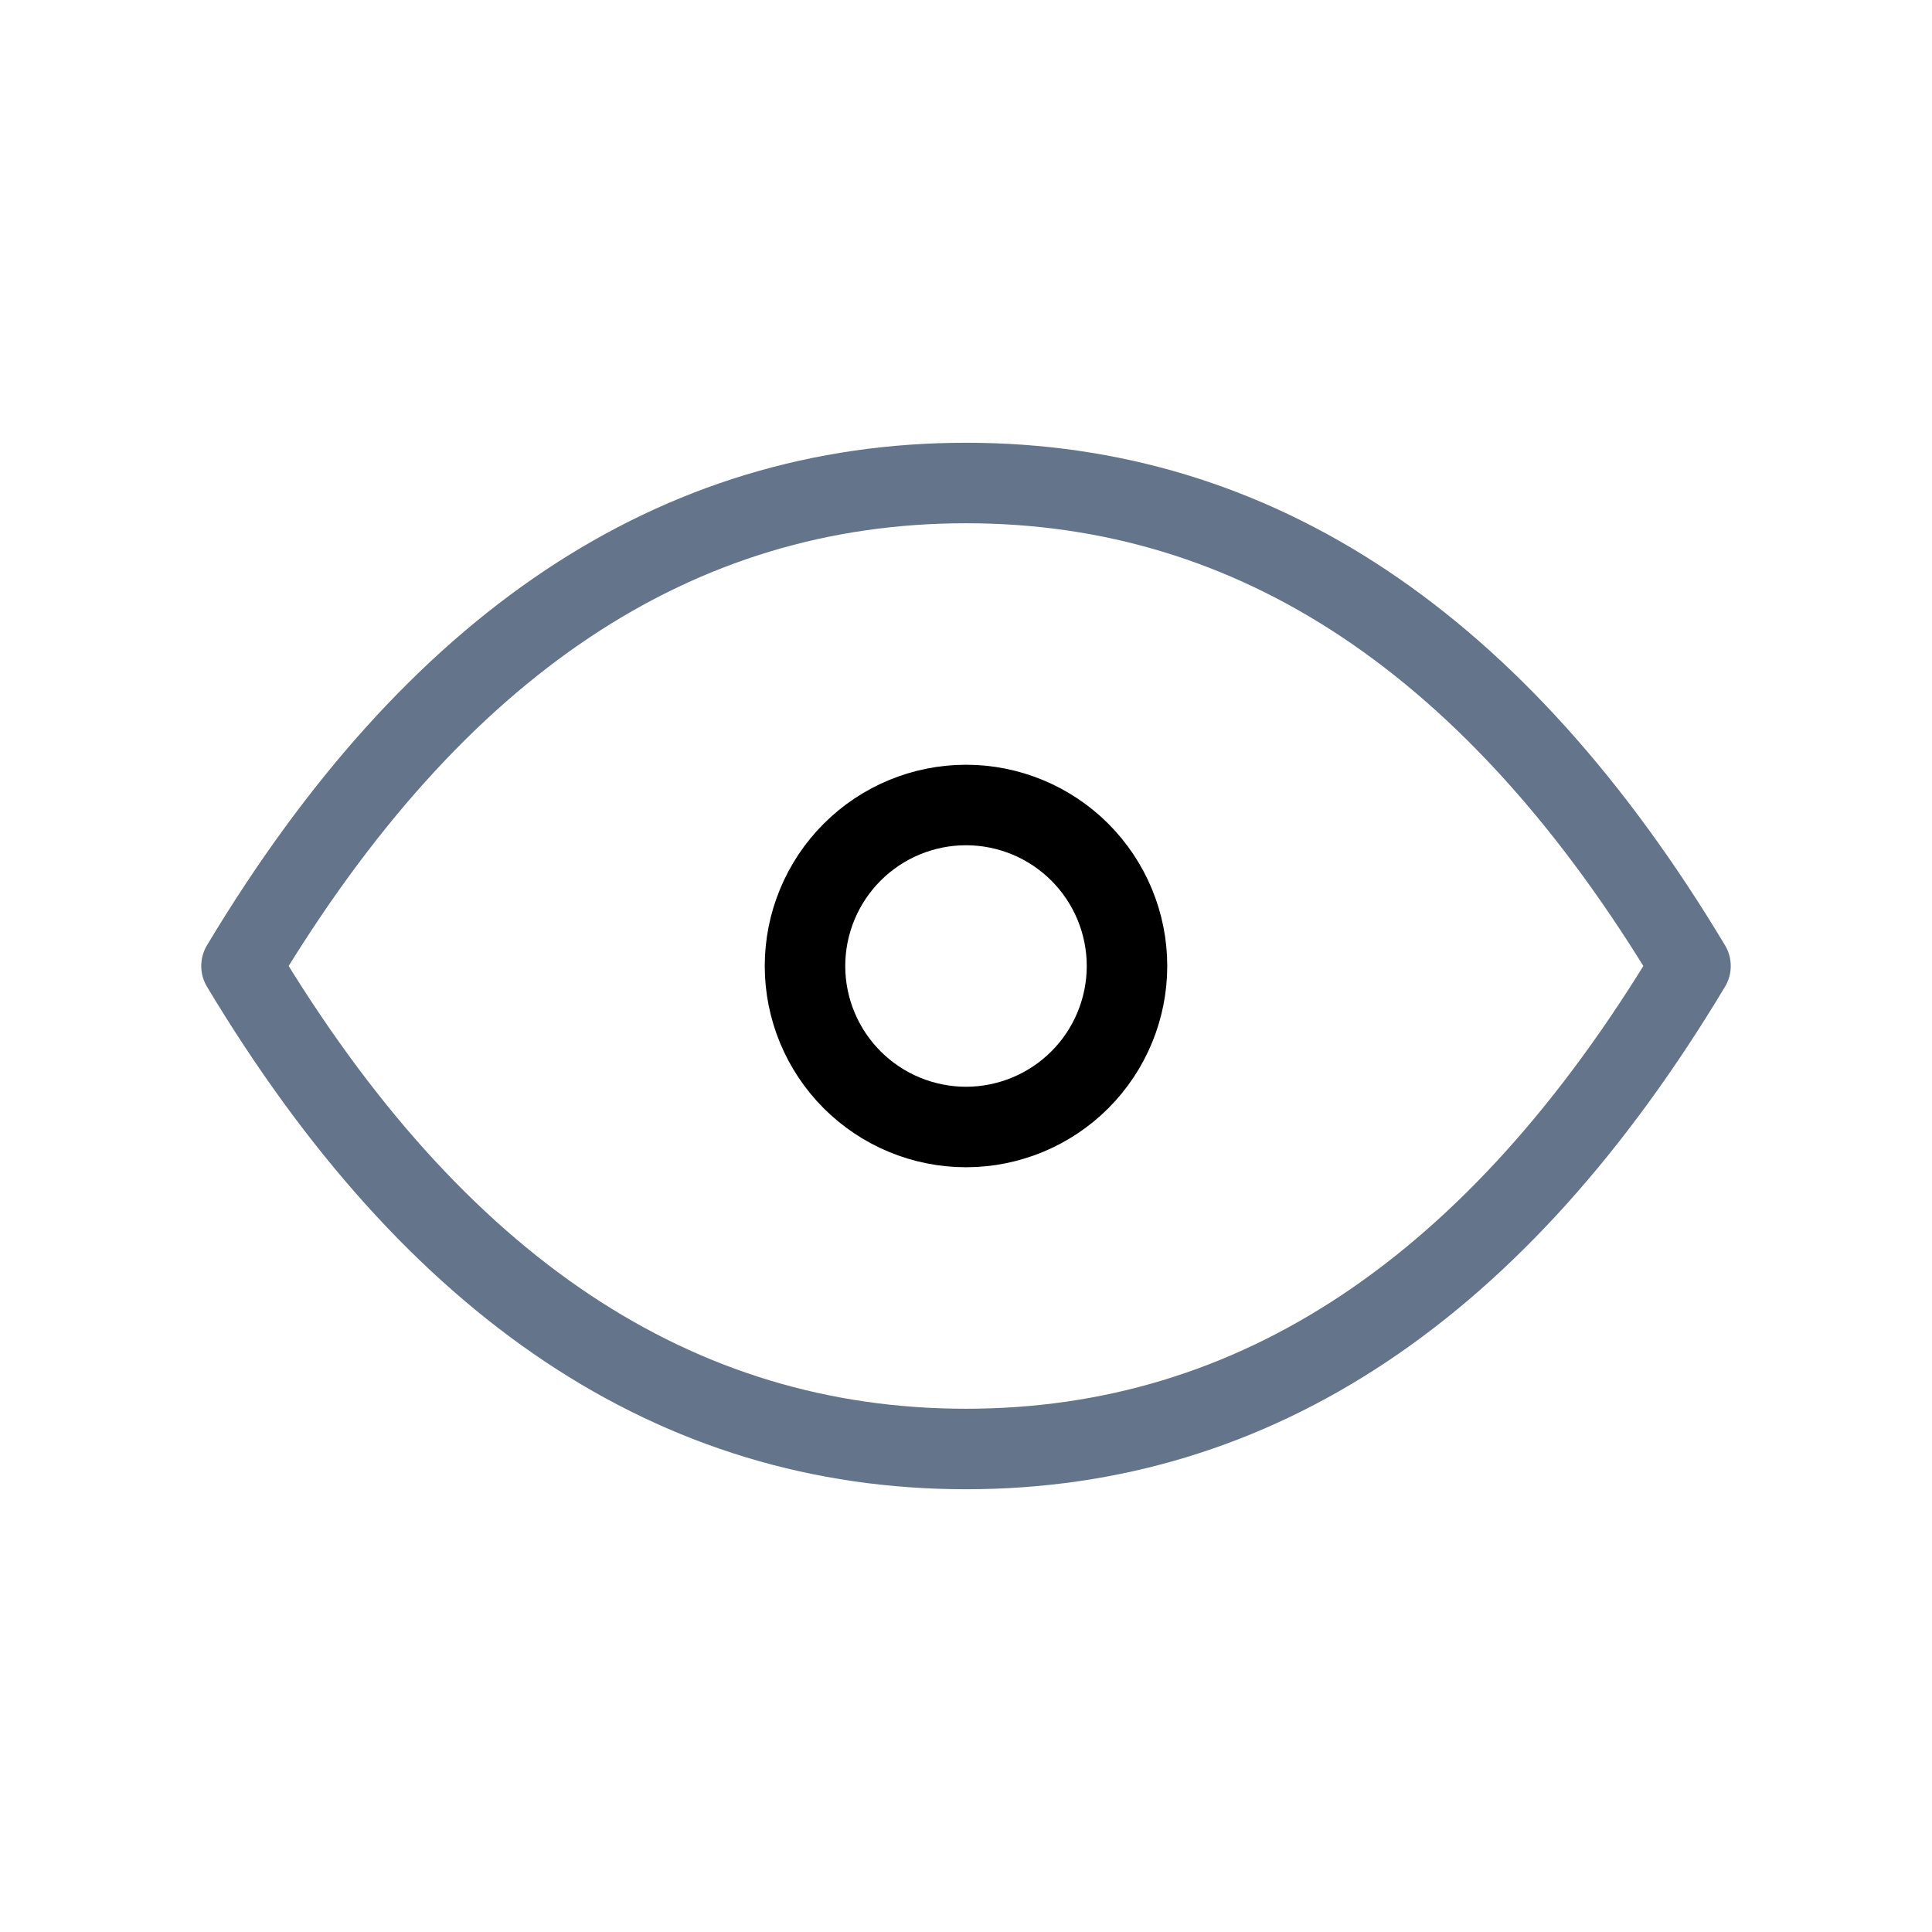
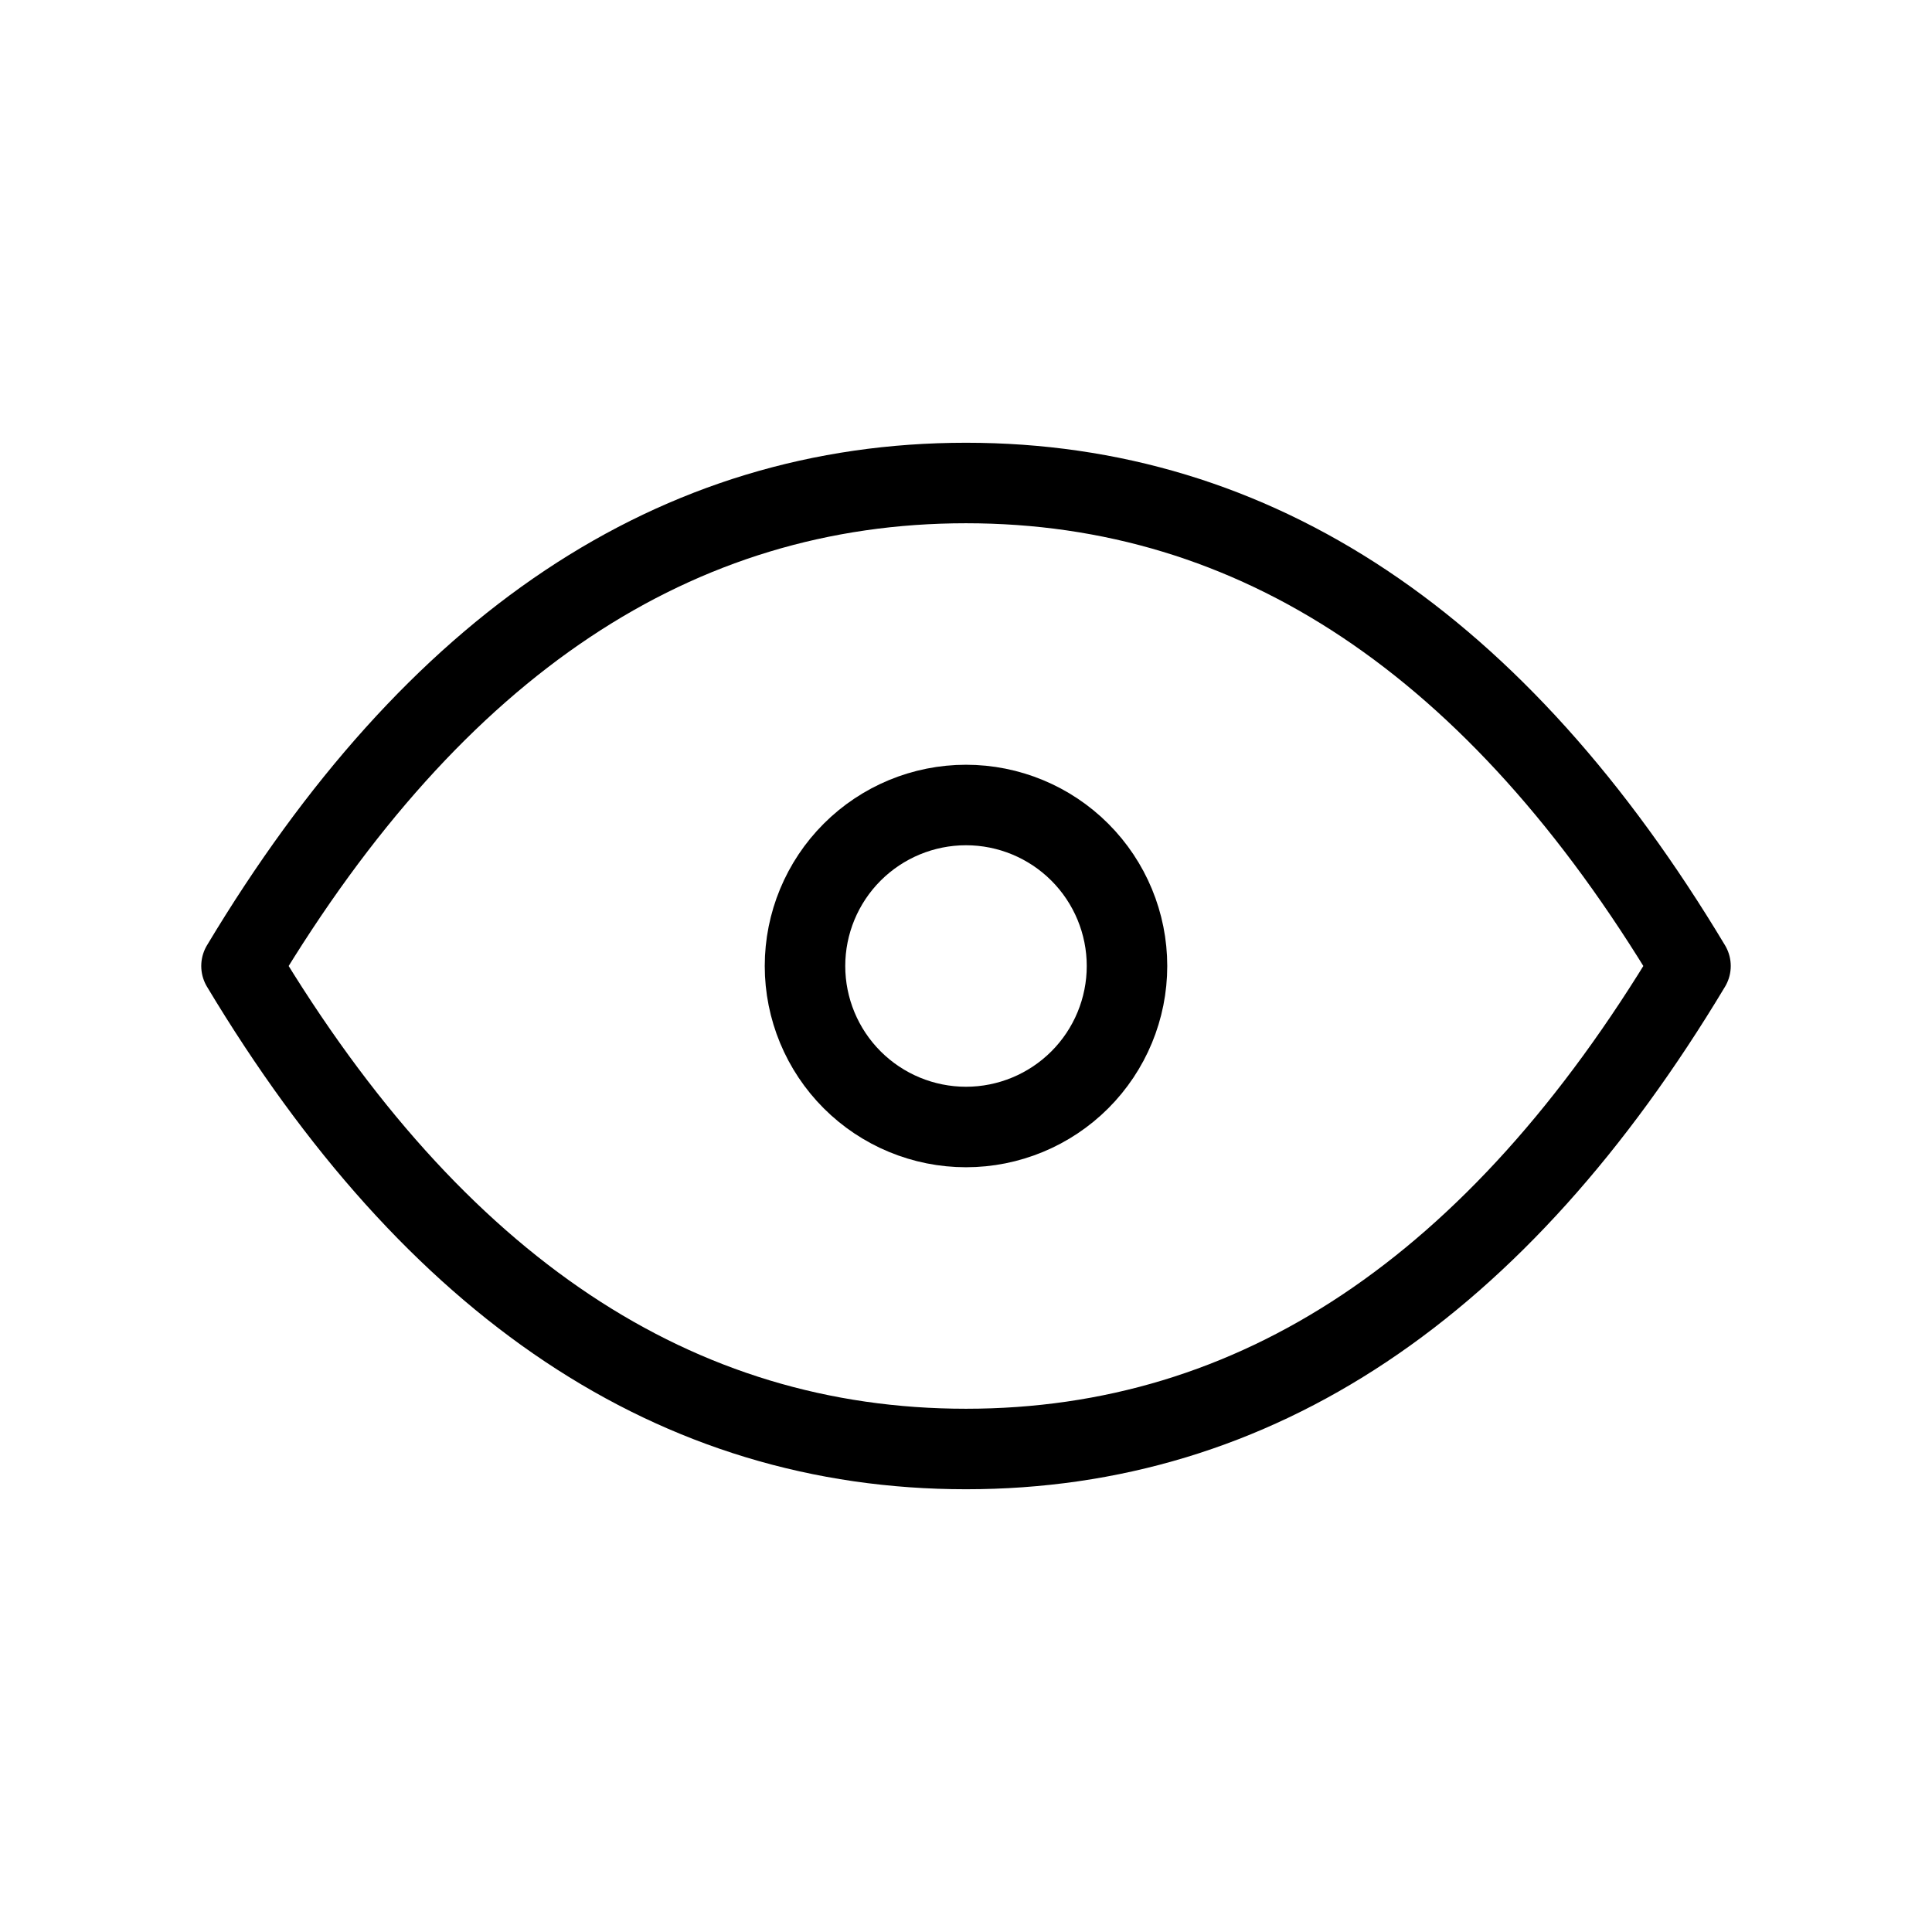
<svg xmlns="http://www.w3.org/2000/svg" viewBox="0 0 24 24" fill="none">
  <g id="icon">
    <g id="Vector">
      <path d="M10 12C10 12.53 10.211 13.039 10.586 13.414C10.961 13.789 11.47 14 12 14C12.53 14 13.039 13.789 13.414 13.414C13.789 13.039 14 12.53 14 12C14 11.47 13.789 10.961 13.414 10.586C13.039 10.211 12.53 10 12 10C11.47 10 10.961 10.211 10.586 10.586C10.211 10.961 10 11.47 10 12Z" stroke="currentColor" stroke-linecap="round" stroke-linejoin="round" />
-       <path d="M21 12C18.6 16 15.6 18 12 18C8.4 18 5.4 16 3 12C5.4 8 8.4 6 12 6C15.6 6 18.6 8 21 12Z" stroke="#64748B" stroke-linecap="round" stroke-linejoin="round" />
+       <path d="M21 12C18.6 16 15.6 18 12 18C8.4 18 5.4 16 3 12C5.4 8 8.4 6 12 6C15.6 6 18.6 8 21 12Z" stroke="currentColor" stroke-linecap="round" stroke-linejoin="round" />
    </g>
  </g>
</svg>
